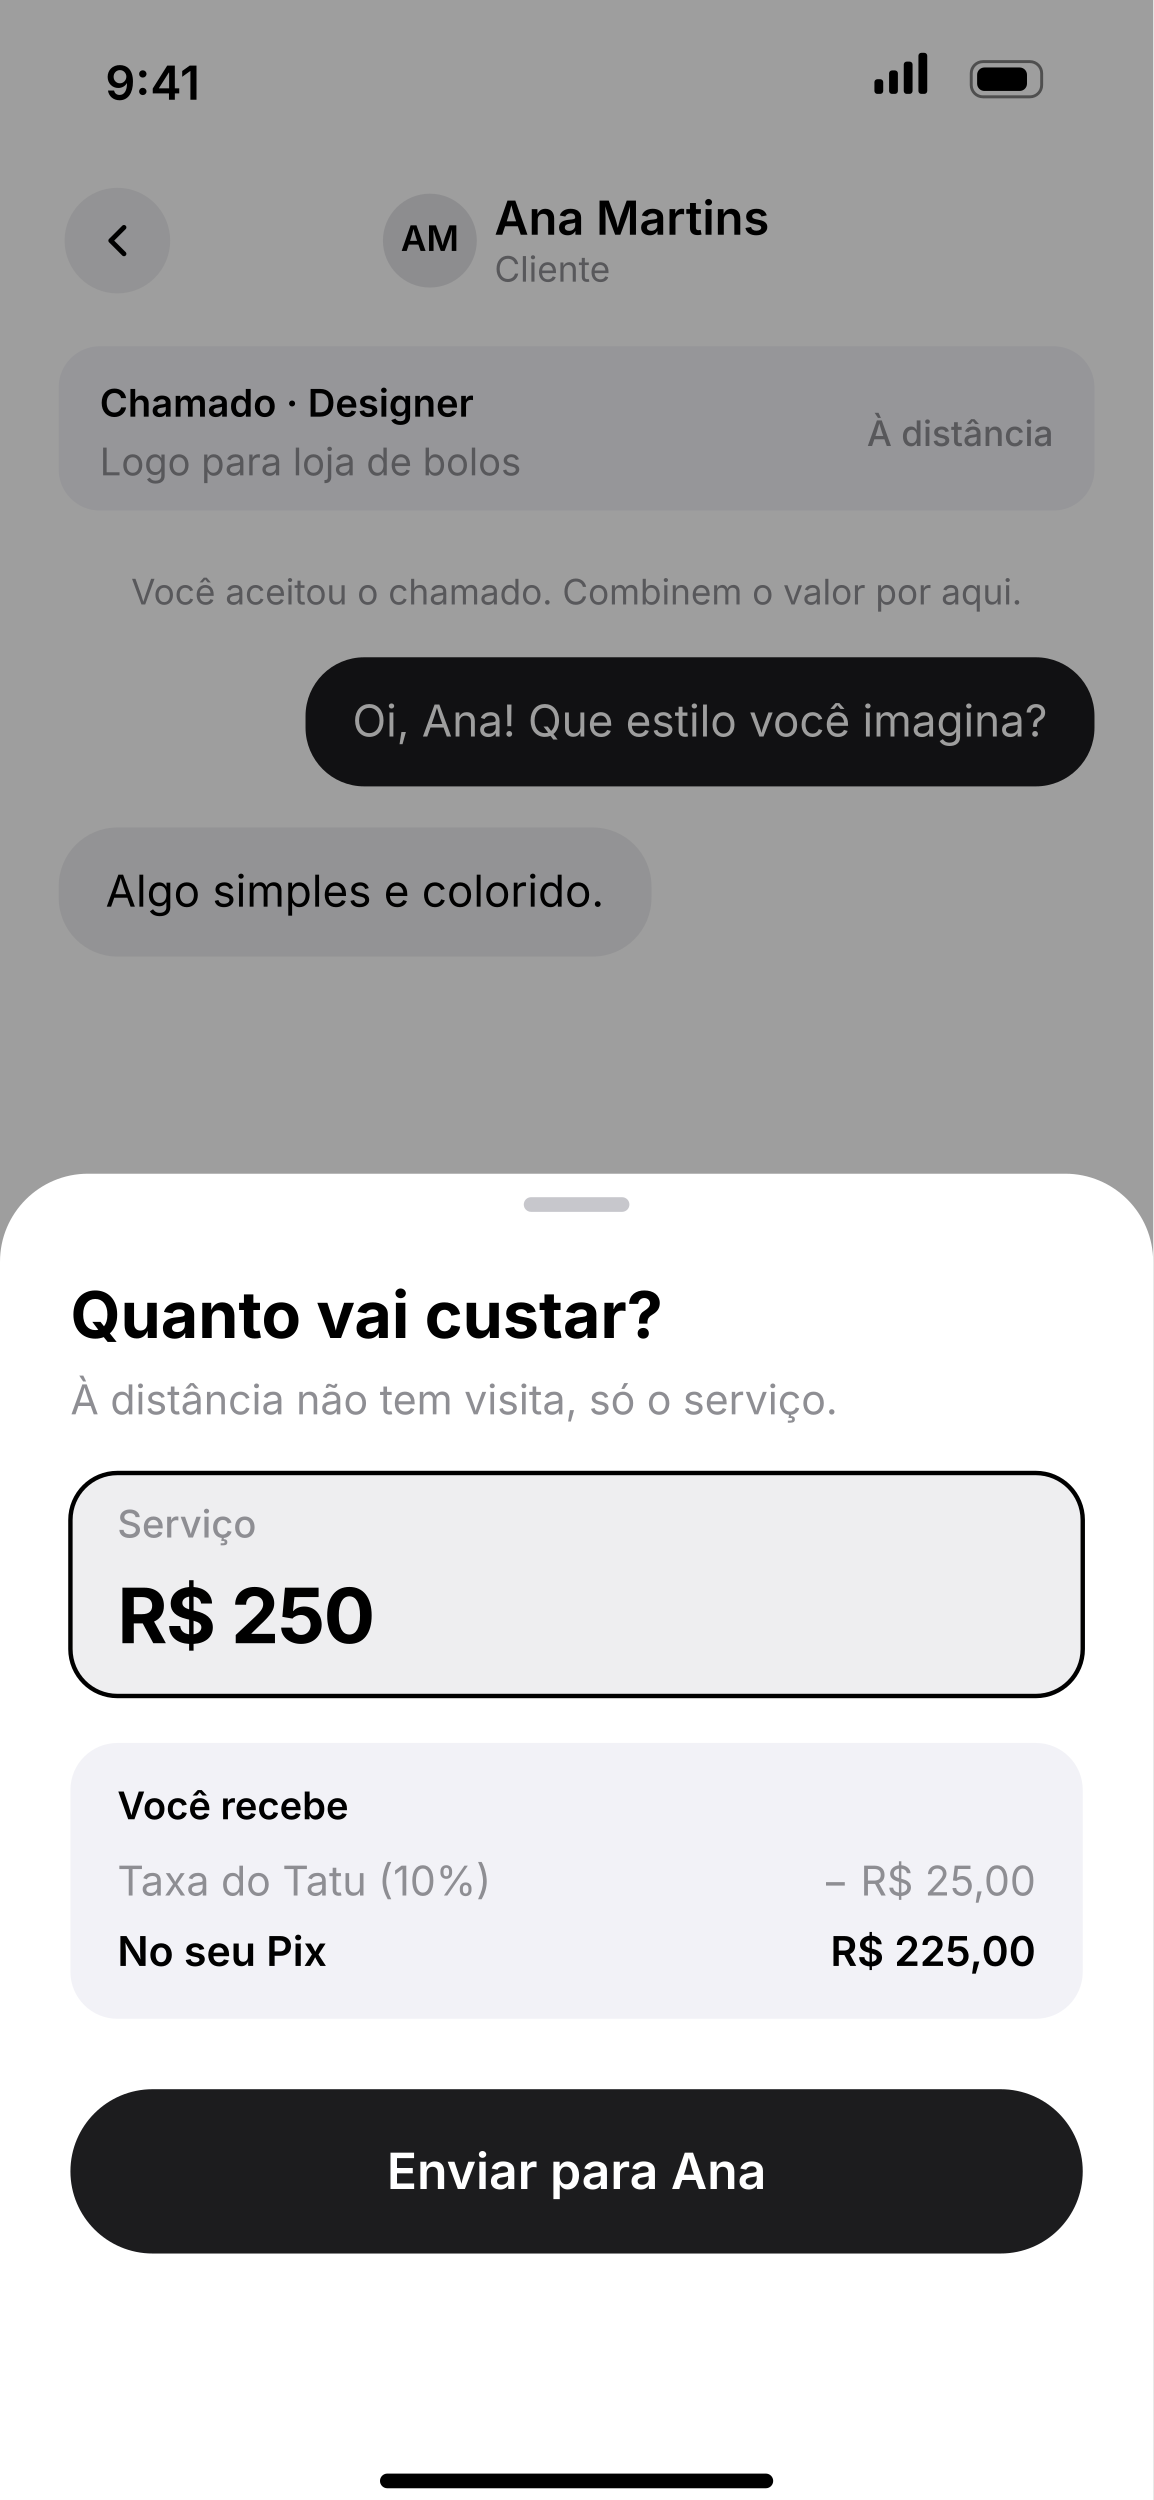
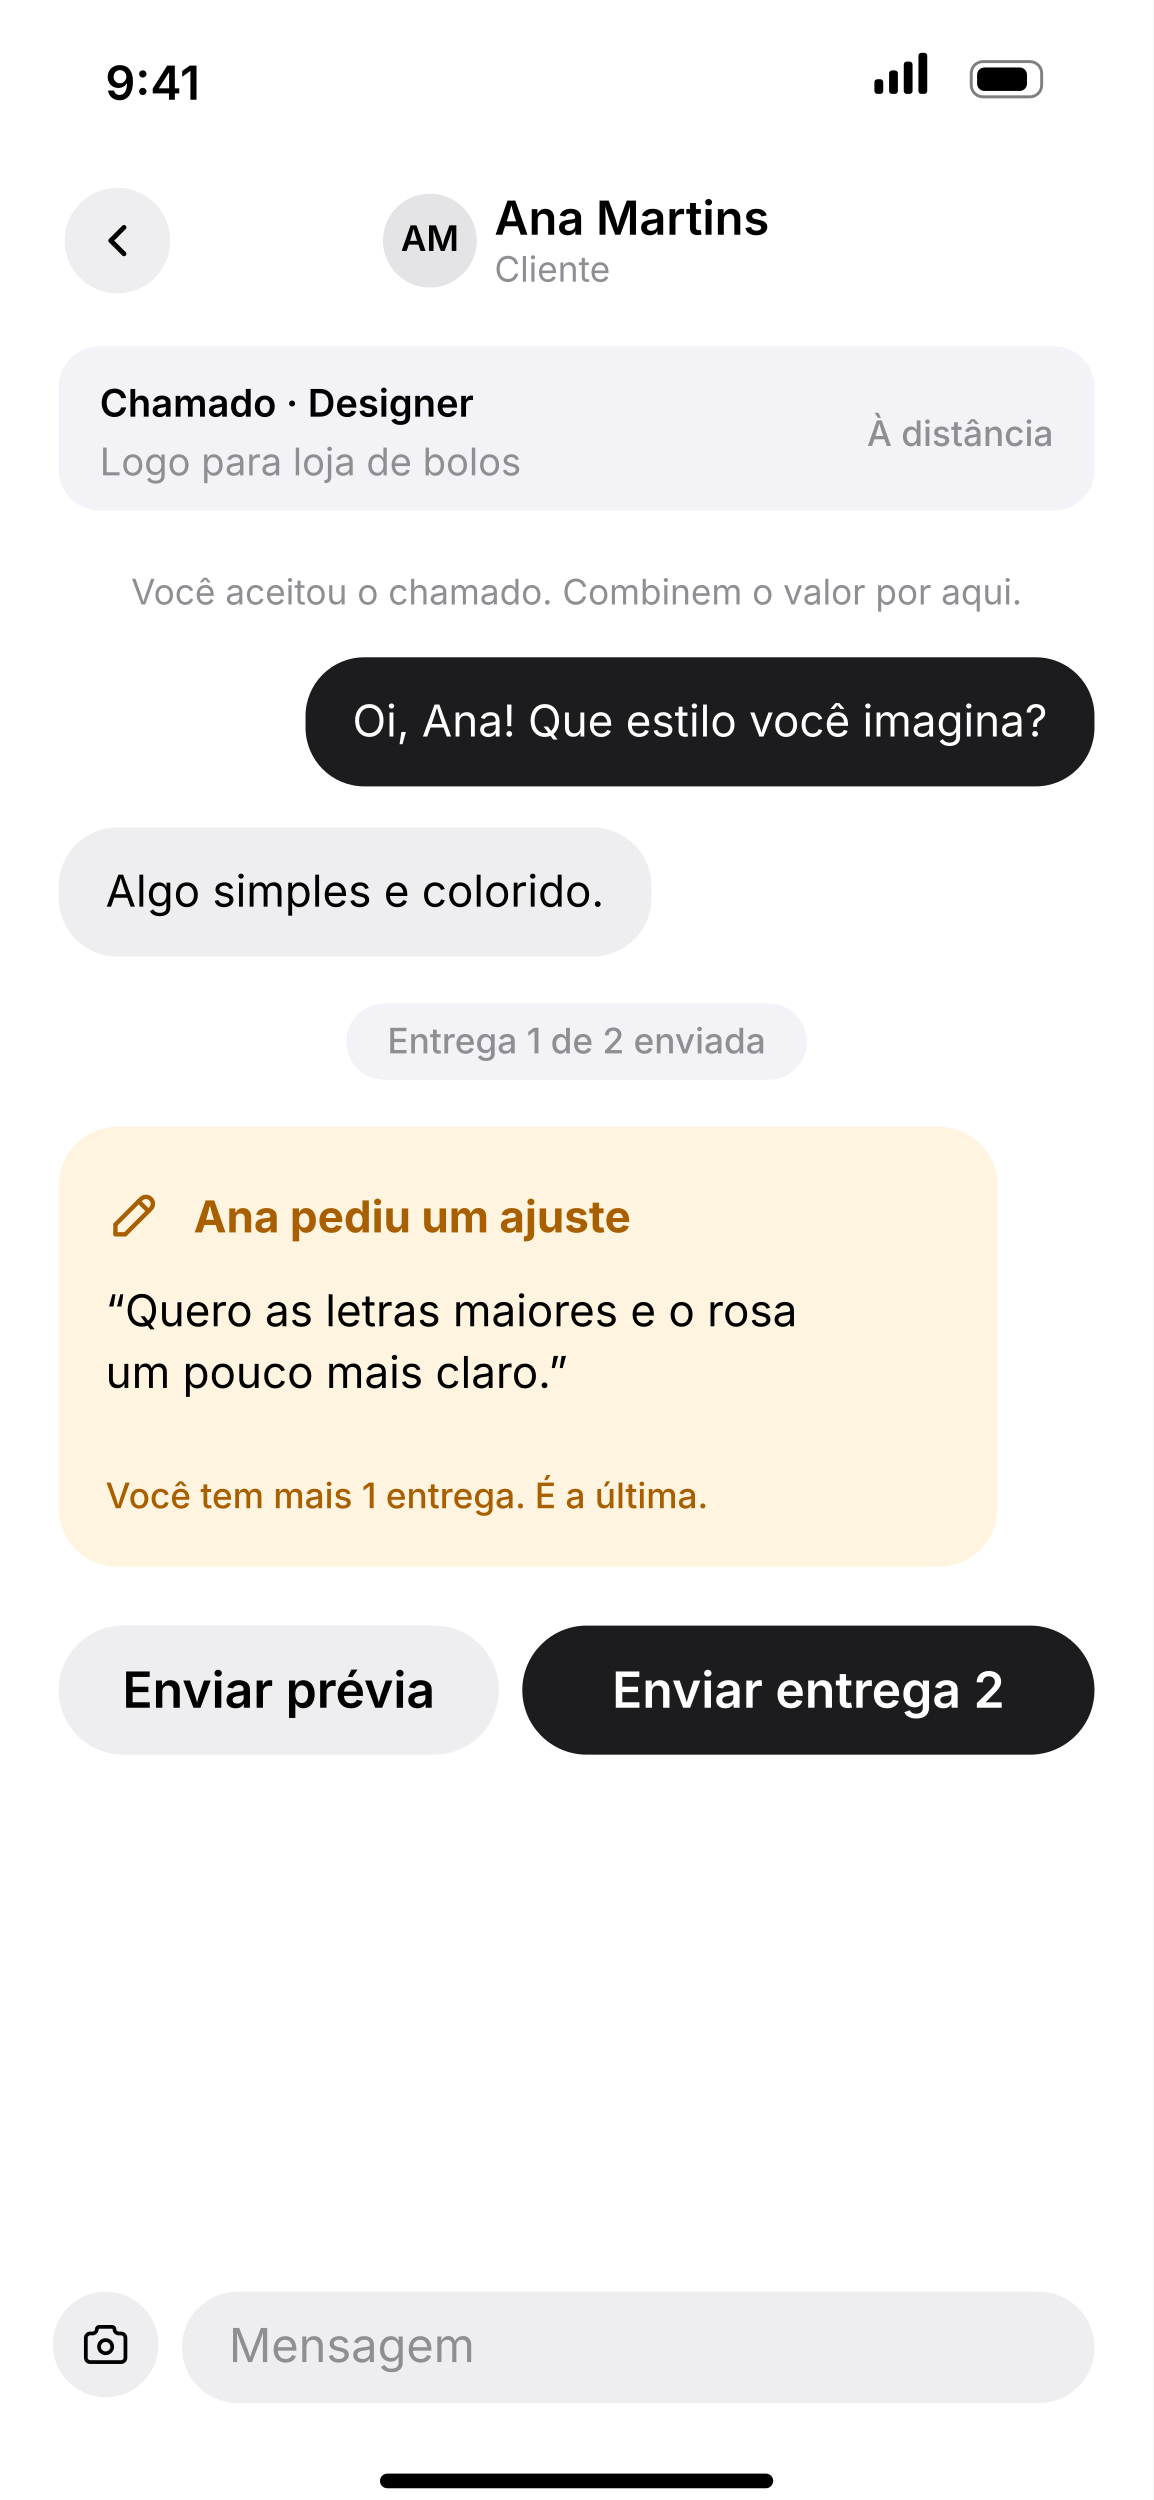
<svg xmlns="http://www.w3.org/2000/svg" width="393" height="852" viewBox="0 0 393 852" font-family="Inter, -apple-system, 'SF Pro Text', 'Helvetica Neue', sans-serif">
  <rect x="0" y="0" width="393" height="852" rx="0" fill="#fff" />
  <text x="52" y="34" font-size="16" font-weight="600" fill="#000000" text-anchor="middle">9:41</text>
  <rect x="298" y="27" width="3" height="5" rx="1" fill="#000000" />
  <rect x="303" y="24" width="3" height="8" rx="1" fill="#000000" />
  <rect x="308" y="21" width="3" height="11" rx="1" fill="#000000" />
  <rect x="313" y="18" width="3" height="14" rx="1" fill="#000000" />
  <rect x="331" y="21" width="24" height="12" rx="4" fill="none" stroke="#000000" stroke-width="1" opacity="0.5" />
  <rect x="333" y="23" width="17" height="8" rx="2.5" fill="#000000" />
  <circle cx="40" cy="82" r="18" fill="#EEEEF0" />
  <g transform="translate(31,73) scale(0.75)" fill="none" stroke="#000000" stroke-width="2.2" stroke-linecap="round" stroke-linejoin="round">
    <path d="M15 6l-6 6l6 6" />
  </g>
  <circle cx="146.5" cy="82" r="16" fill="#E4E4E7" />
  <text x="146.5" y="85.52" font-size="12" font-weight="600" fill="#000000" text-anchor="middle">AM</text>
  <text x="168.5" y="80" font-size="16" font-weight="600" fill="#000000" text-anchor="start">Ana Martins</text>
  <text x="168.5" y="96" font-size="12" font-weight="400" fill="#8E8E93" text-anchor="start">Cliente</text>
  <rect x="20" y="118" width="353" height="56" rx="14" fill="#F2F2F7" />
  <text x="34" y="142" font-size="13" font-weight="600" fill="#000000" text-anchor="start">Chamado · Designer</text>
  <text x="34" y="162" font-size="13" font-weight="400" fill="#8E8E93" text-anchor="start">Logo para loja de bolos</text>
  <text x="359" y="152" font-size="12" font-weight="500" fill="#8E8E93" text-anchor="end">À distância</text>
  <text x="196.5" y="206" font-size="12" font-weight="400" fill="#8E8E93" text-anchor="middle">Você aceitou o chamado. Combinem o valor por aqui.</text>
  <rect x="104.125" y="224" width="268.875" height="44" rx="20" fill="#1C1C1E" />
  <text x="120.125" y="251" font-size="15" font-weight="400" fill="#fff" text-anchor="start">Oi, Ana! Que estilo você imagina?</text>
  <rect x="20" y="282" width="202.031" height="44" rx="20" fill="#EEEEF0" />
  <text x="36" y="309" font-size="15" font-weight="400" fill="#000000" text-anchor="start">Algo simples e colorido.</text>
-   <rect x="0" y="0" width="393" height="852" rx="0" fill="#000" opacity="0.38" />
-   <rect x="0" y="400" width="393" height="482" rx="30" fill="#fff" />
-   <rect x="178.5" y="408" width="36" height="5" rx="2.5" fill="#C7C7CC" />
-   <text x="24" y="456" font-size="22" font-weight="700" fill="#000000" text-anchor="start">Quanto vai custar?</text>
-   <text x="24" y="482" font-size="14" font-weight="400" fill="#8E8E93" text-anchor="start">À distância não tem visita, só o serviço.</text>
-   <rect x="24" y="502" width="345" height="76" rx="16" fill="#EEEEF0" />
-   <rect x="24" y="502" width="345" height="76" rx="16" fill="none" stroke="#000" stroke-width="1.5" />
-   <text x="40" y="524" font-size="13" font-weight="500" fill="#8E8E93" text-anchor="start">Serviço</text>
-   <text x="40" y="560" font-size="26" font-weight="700" fill="#000000" text-anchor="start" letter-spacing="-0.5">R$ 250</text>
-   <rect x="24" y="594" width="345" height="94" rx="16" fill="#F2F2F7" />
-   <text x="40" y="620" font-size="13" font-weight="600" fill="#000000" text-anchor="start">Você recebe</text>
-   <text x="40" y="646" font-size="14" font-weight="400" fill="#8E8E93" text-anchor="start">Taxa do Tatu (10%)</text>
-   <text x="353" y="646" font-size="14" font-weight="400" fill="#8E8E93" text-anchor="end">− R$ 25,00</text>
-   <text x="40" y="670" font-size="14" font-weight="600" fill="#000000" text-anchor="start">No seu Pix</text>
-   <text x="353" y="670" font-size="14" font-weight="600" fill="#000000" text-anchor="end">R$ 225,00</text>
-   <rect x="24" y="712" width="345" height="56" rx="28.0" fill="#1C1C1E" />
-   <text x="196.5" y="746.0" font-size="17" font-weight="600" fill="#fff" text-anchor="middle">Enviar para Ana</text>
+   <rect x="118.031" y="342" width="156.938" height="26" rx="13" fill="#F2F2F7" />
+   <text x="196.5" y="359" font-size="12" font-weight="500" fill="#8E8E93" text-anchor="middle">Entrega 1 de 2 enviada</text>
+   <rect x="20" y="384" width="320" height="150" rx="20" fill="#FFF4E0" />
+   <g transform="translate(36,404) scale(0.8333333)" fill="none" stroke="#A85F00" stroke-width="1.8" stroke-linecap="round" stroke-linejoin="round">
+     <path d="M4 20h4l10.5 -10.5a2.828 2.828 0 1 0 -4 -4l-10.5 10.5v4" />
+     <path d="M13.5 6.5l4 4" />
+   </g>
+   <text x="66" y="420" font-size="15" font-weight="700" fill="#A85F00" text-anchor="start">Ana pediu um ajuste</text>
+   <text x="36" y="452" font-size="15" font-weight="400" fill="#000000" text-anchor="start">“Quero as letras maiores e o rosa</text>
+   <text x="36" y="473" font-size="15" font-weight="400" fill="#000000" text-anchor="start">um pouco mais claro.”</text>
+   <text x="36" y="514" font-size="12" font-weight="500" fill="#A85F00" text-anchor="start">Você tem mais 1 entrega. É a última.</text>
+   <rect x="20" y="554" width="150" height="44" rx="22.0" fill="#EEEEF0" />
+   <text x="95.0" y="582.0" font-size="17" font-weight="600" fill="#000000" text-anchor="middle">Enviar prévia</text>
+   <rect x="178" y="554" width="195" height="44" rx="22.0" fill="#1C1C1E" />
+   <text x="275.5" y="582.0" font-size="17" font-weight="600" fill="#fff" text-anchor="middle">Enviar entrega 2</text>
+   <circle cx="36" cy="799" r="18" fill="#EEEEF0" />
+   <g transform="translate(27,790) scale(0.75)" fill="none" stroke="#000000" stroke-width="1.7" stroke-linecap="round" stroke-linejoin="round">
+     <path d="M5 7h1a2 2 0 0 0 2 -2a1 1 0 0 1 1 -1h6a1 1 0 0 1 1 1a2 2 0 0 0 2 2h1a2 2 0 0 1 2 2v9a2 2 0 0 1 -2 2h-14a2 2 0 0 1 -2 -2v-9a2 2 0 0 1 2 -2" />
+     <path d="M12 13m-3 0a3 3 0 1 0 6 0a3 3 0 1 0 -6 0" />
+   </g>
+   <rect x="62" y="781" width="311" height="38" rx="19" fill="#EEEEF0" />
+   <text x="78" y="805" font-size="16" font-weight="400" fill="#8E8E93" text-anchor="start">Mensagem</text>
  <rect x="129.5" y="843" width="134" height="5" rx="2.5" fill="#000000" />
</svg>
